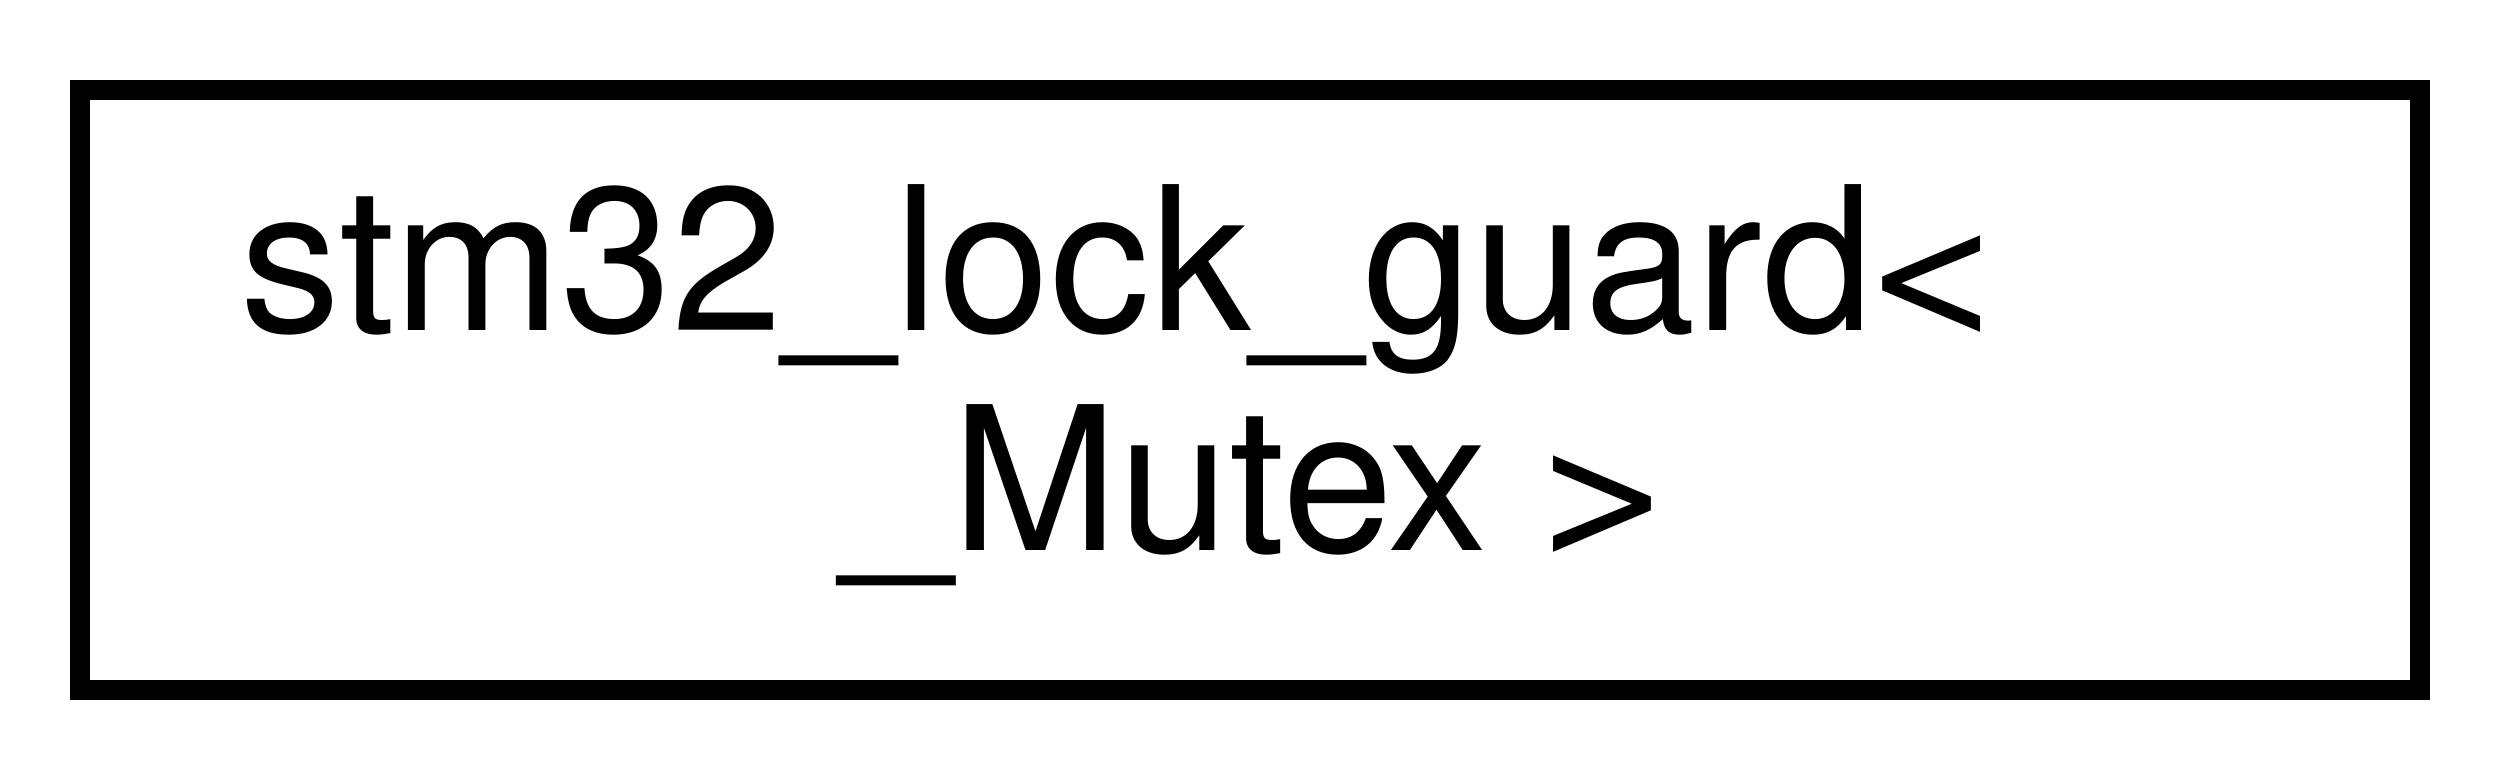
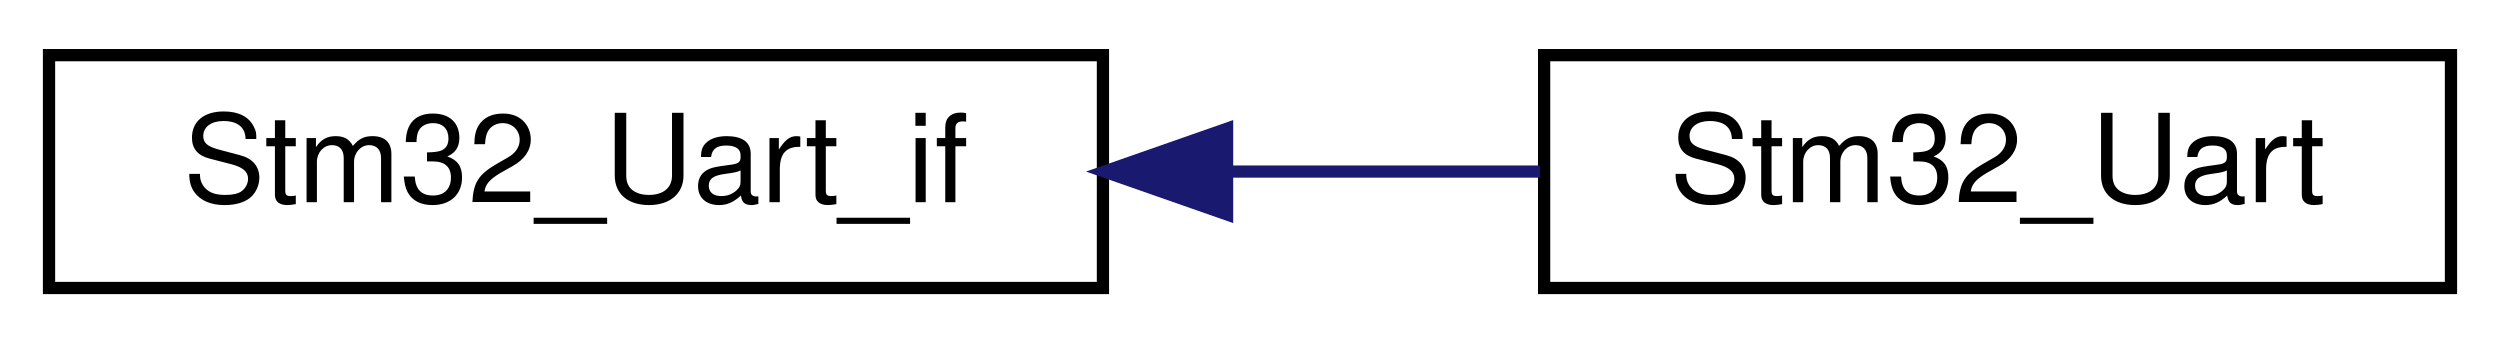
- <svg xmlns="http://www.w3.org/2000/svg" xmlns:xlink="http://www.w3.org/1999/xlink" width="125pt" height="39pt" viewBox="0.00 0.00 125.00 39.00">
-   <g id="graph0" class="graph" transform="scale(1 1) rotate(0) translate(4 35)">
+ <svg xmlns="http://www.w3.org/2000/svg" xmlns:xlink="http://www.w3.org/1999/xlink" width="204pt" height="28pt" viewBox="0.00 0.00 204.00 28.00">
+   <g id="graph0" class="graph" transform="scale(1 1) rotate(0) translate(4 24)">
    <g id="node1" class="node">
      <g id="a_node1">
-         <a xlink:href="classstm32__lock__guard.html" target="_top" xlink:title=" ">
-           <polygon fill="none" stroke="black" points="0,-0.5 0,-30.5 117,-30.5 117,-0.5 0,-0.5" />
-           <text text-anchor="start" x="8" y="-18.5" font-family="Helvetica,sans-Serif" font-size="10.00">stm32_lock_guard&lt; </text>
-           <text text-anchor="middle" x="58.5" y="-7.5" font-family="Helvetica,sans-Serif" font-size="10.00">_Mutex &gt;</text>
+         <a xlink:href="classStm32__Uart__if.html" target="_top" xlink:title="abstract/interface class for accessing STM32 for communication and firmware update">
+           <polygon fill="none" stroke="black" points="0,-0.5 0,-19.5 86,-19.5 86,-0.5 0,-0.5" />
+           <text text-anchor="middle" x="43" y="-7.5" font-family="Helvetica,sans-Serif" font-size="10.00">Stm32_Uart_if</text>
        </a>
      </g>
    </g>
+     <g id="node2" class="node">
+       <g id="a_node2">
+         <a xlink:href="classStm32__Uart.html" target="_top" xlink:title=" ">
+           <polygon fill="none" stroke="black" points="122,-0.5 122,-19.5 196,-19.5 196,-0.5 122,-0.5" />
+           <text text-anchor="middle" x="159" y="-7.5" font-family="Helvetica,sans-Serif" font-size="10.00">Stm32_Uart</text>
+         </a>
+       </g>
+     </g>
+     <g id="edge1" class="edge">
+       <path fill="none" stroke="midnightblue" d="M96.14,-10C104.76,-10 113.54,-10 121.67,-10" />
+       <polygon fill="midnightblue" stroke="midnightblue" points="96.13,-6.5 86.13,-10 96.13,-13.5 96.13,-6.5" />
+     </g>
  </g>
</svg>
